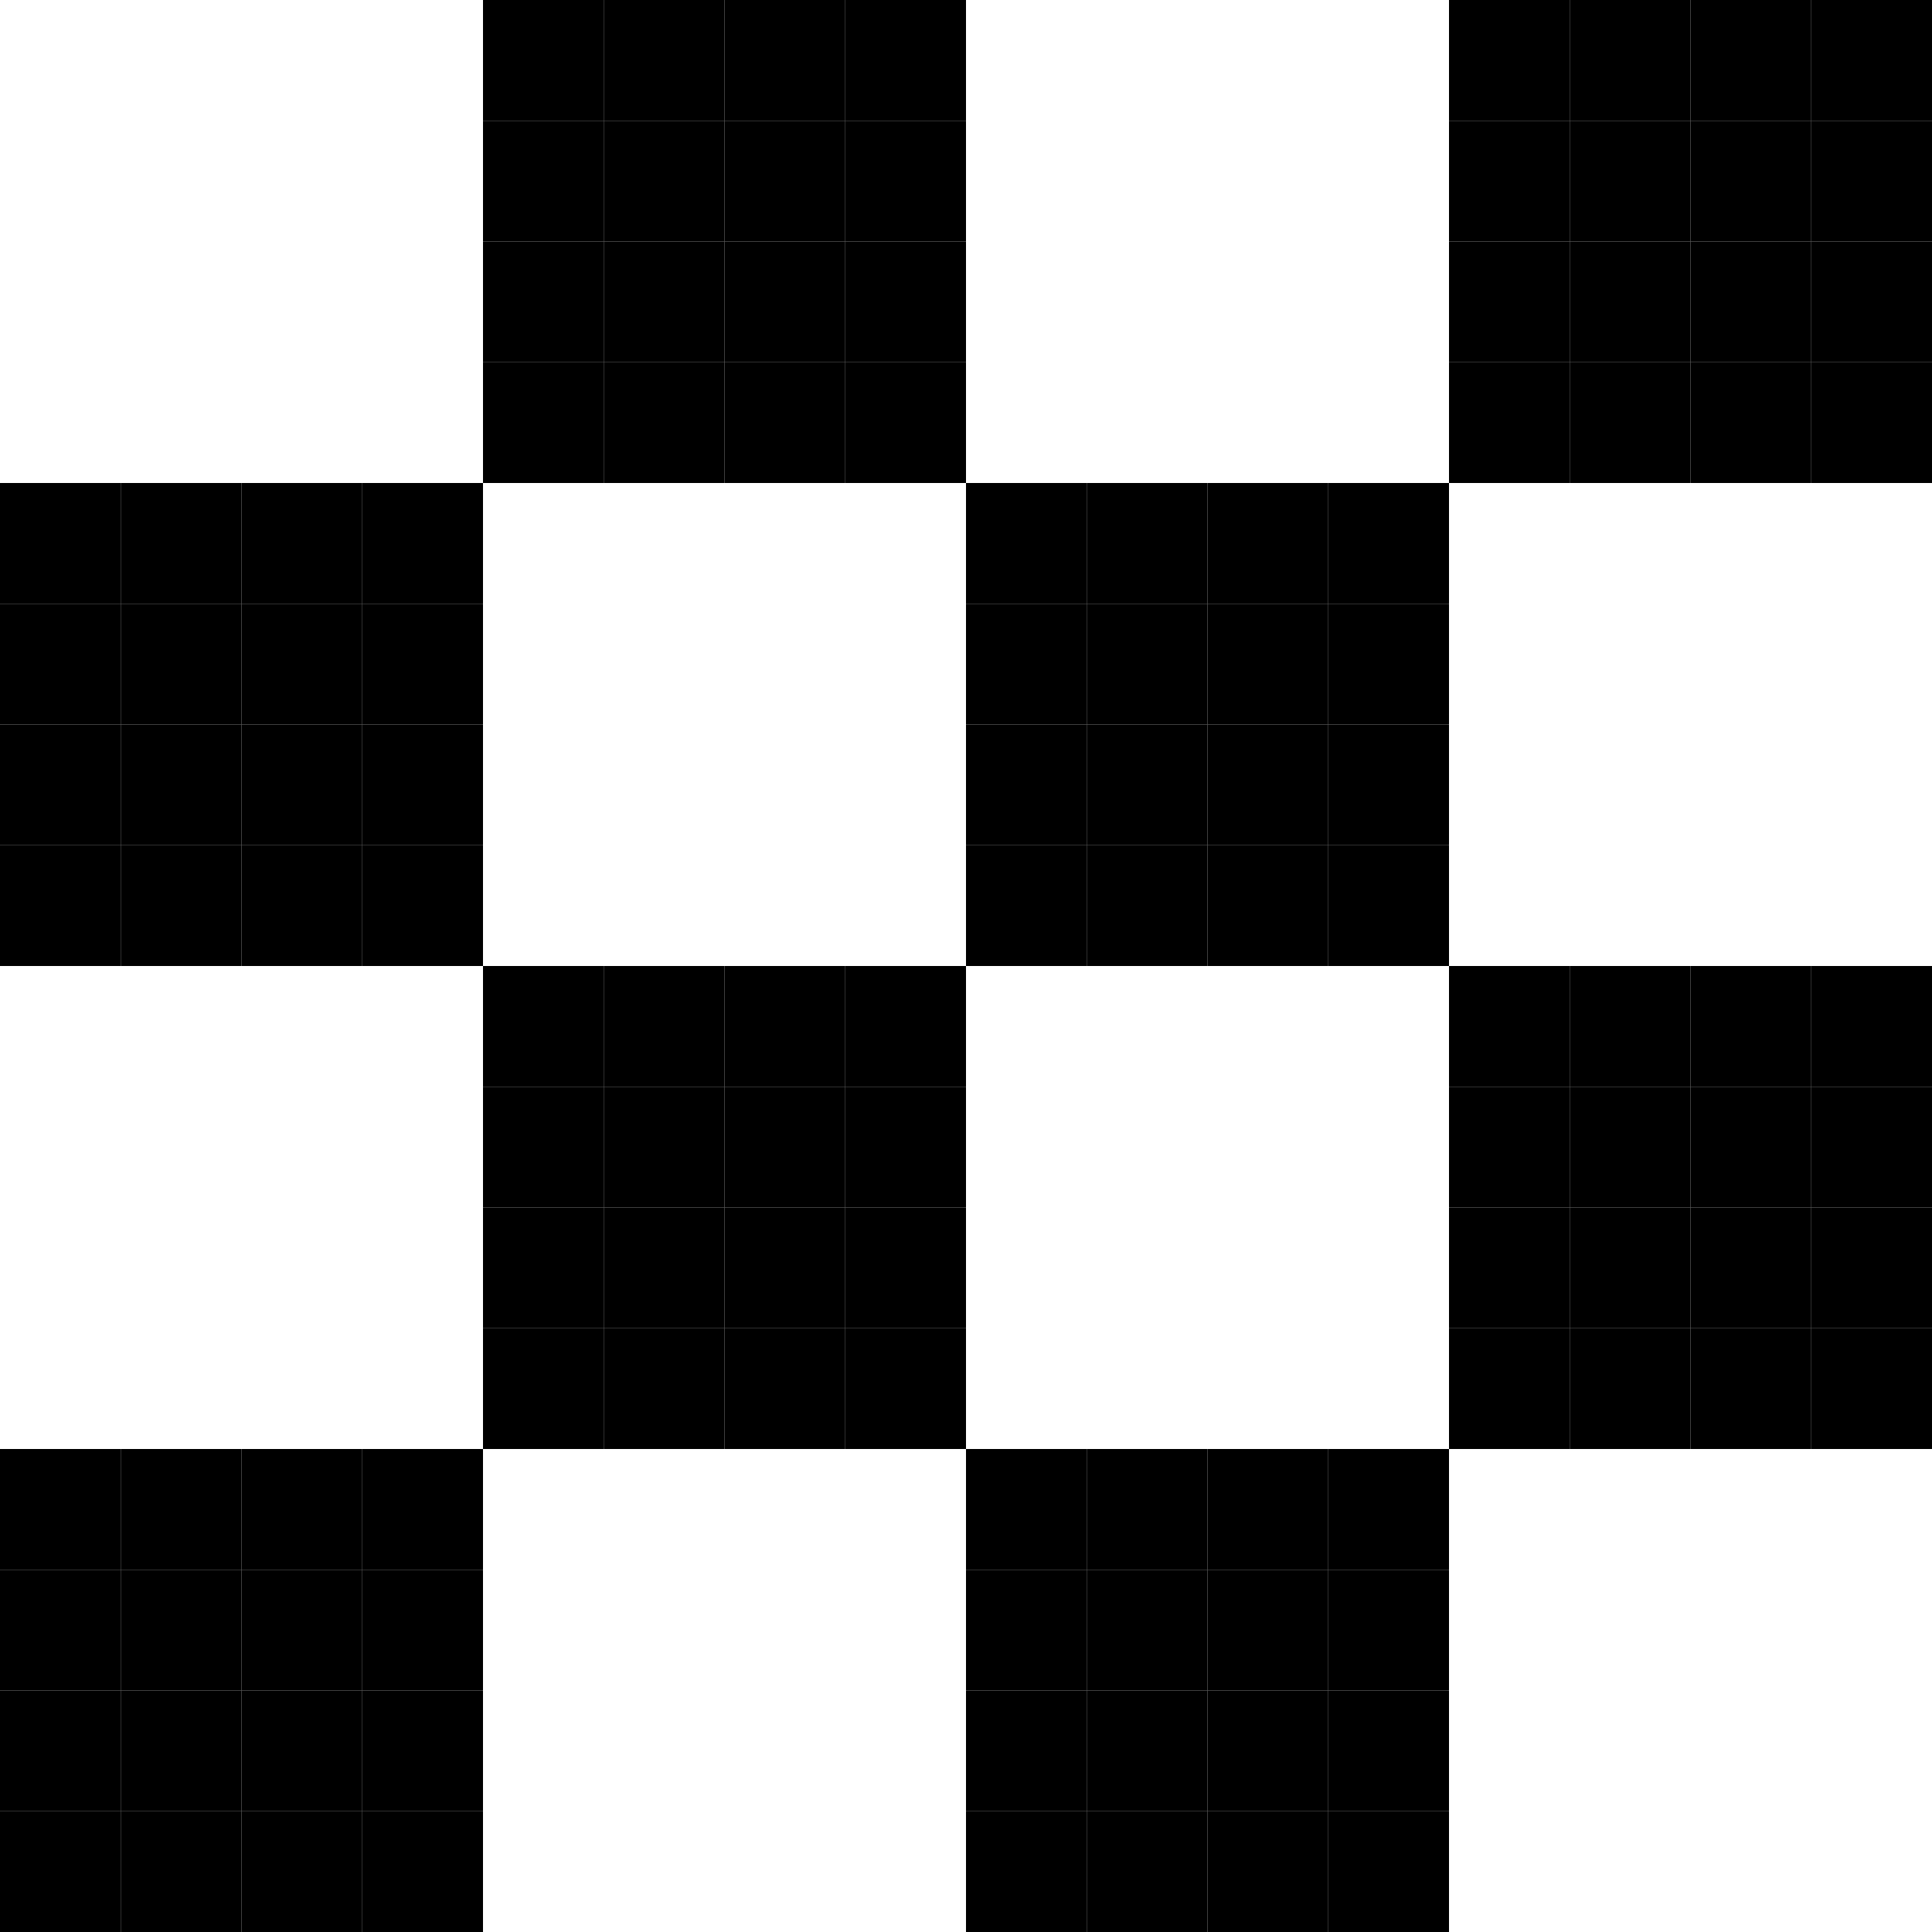
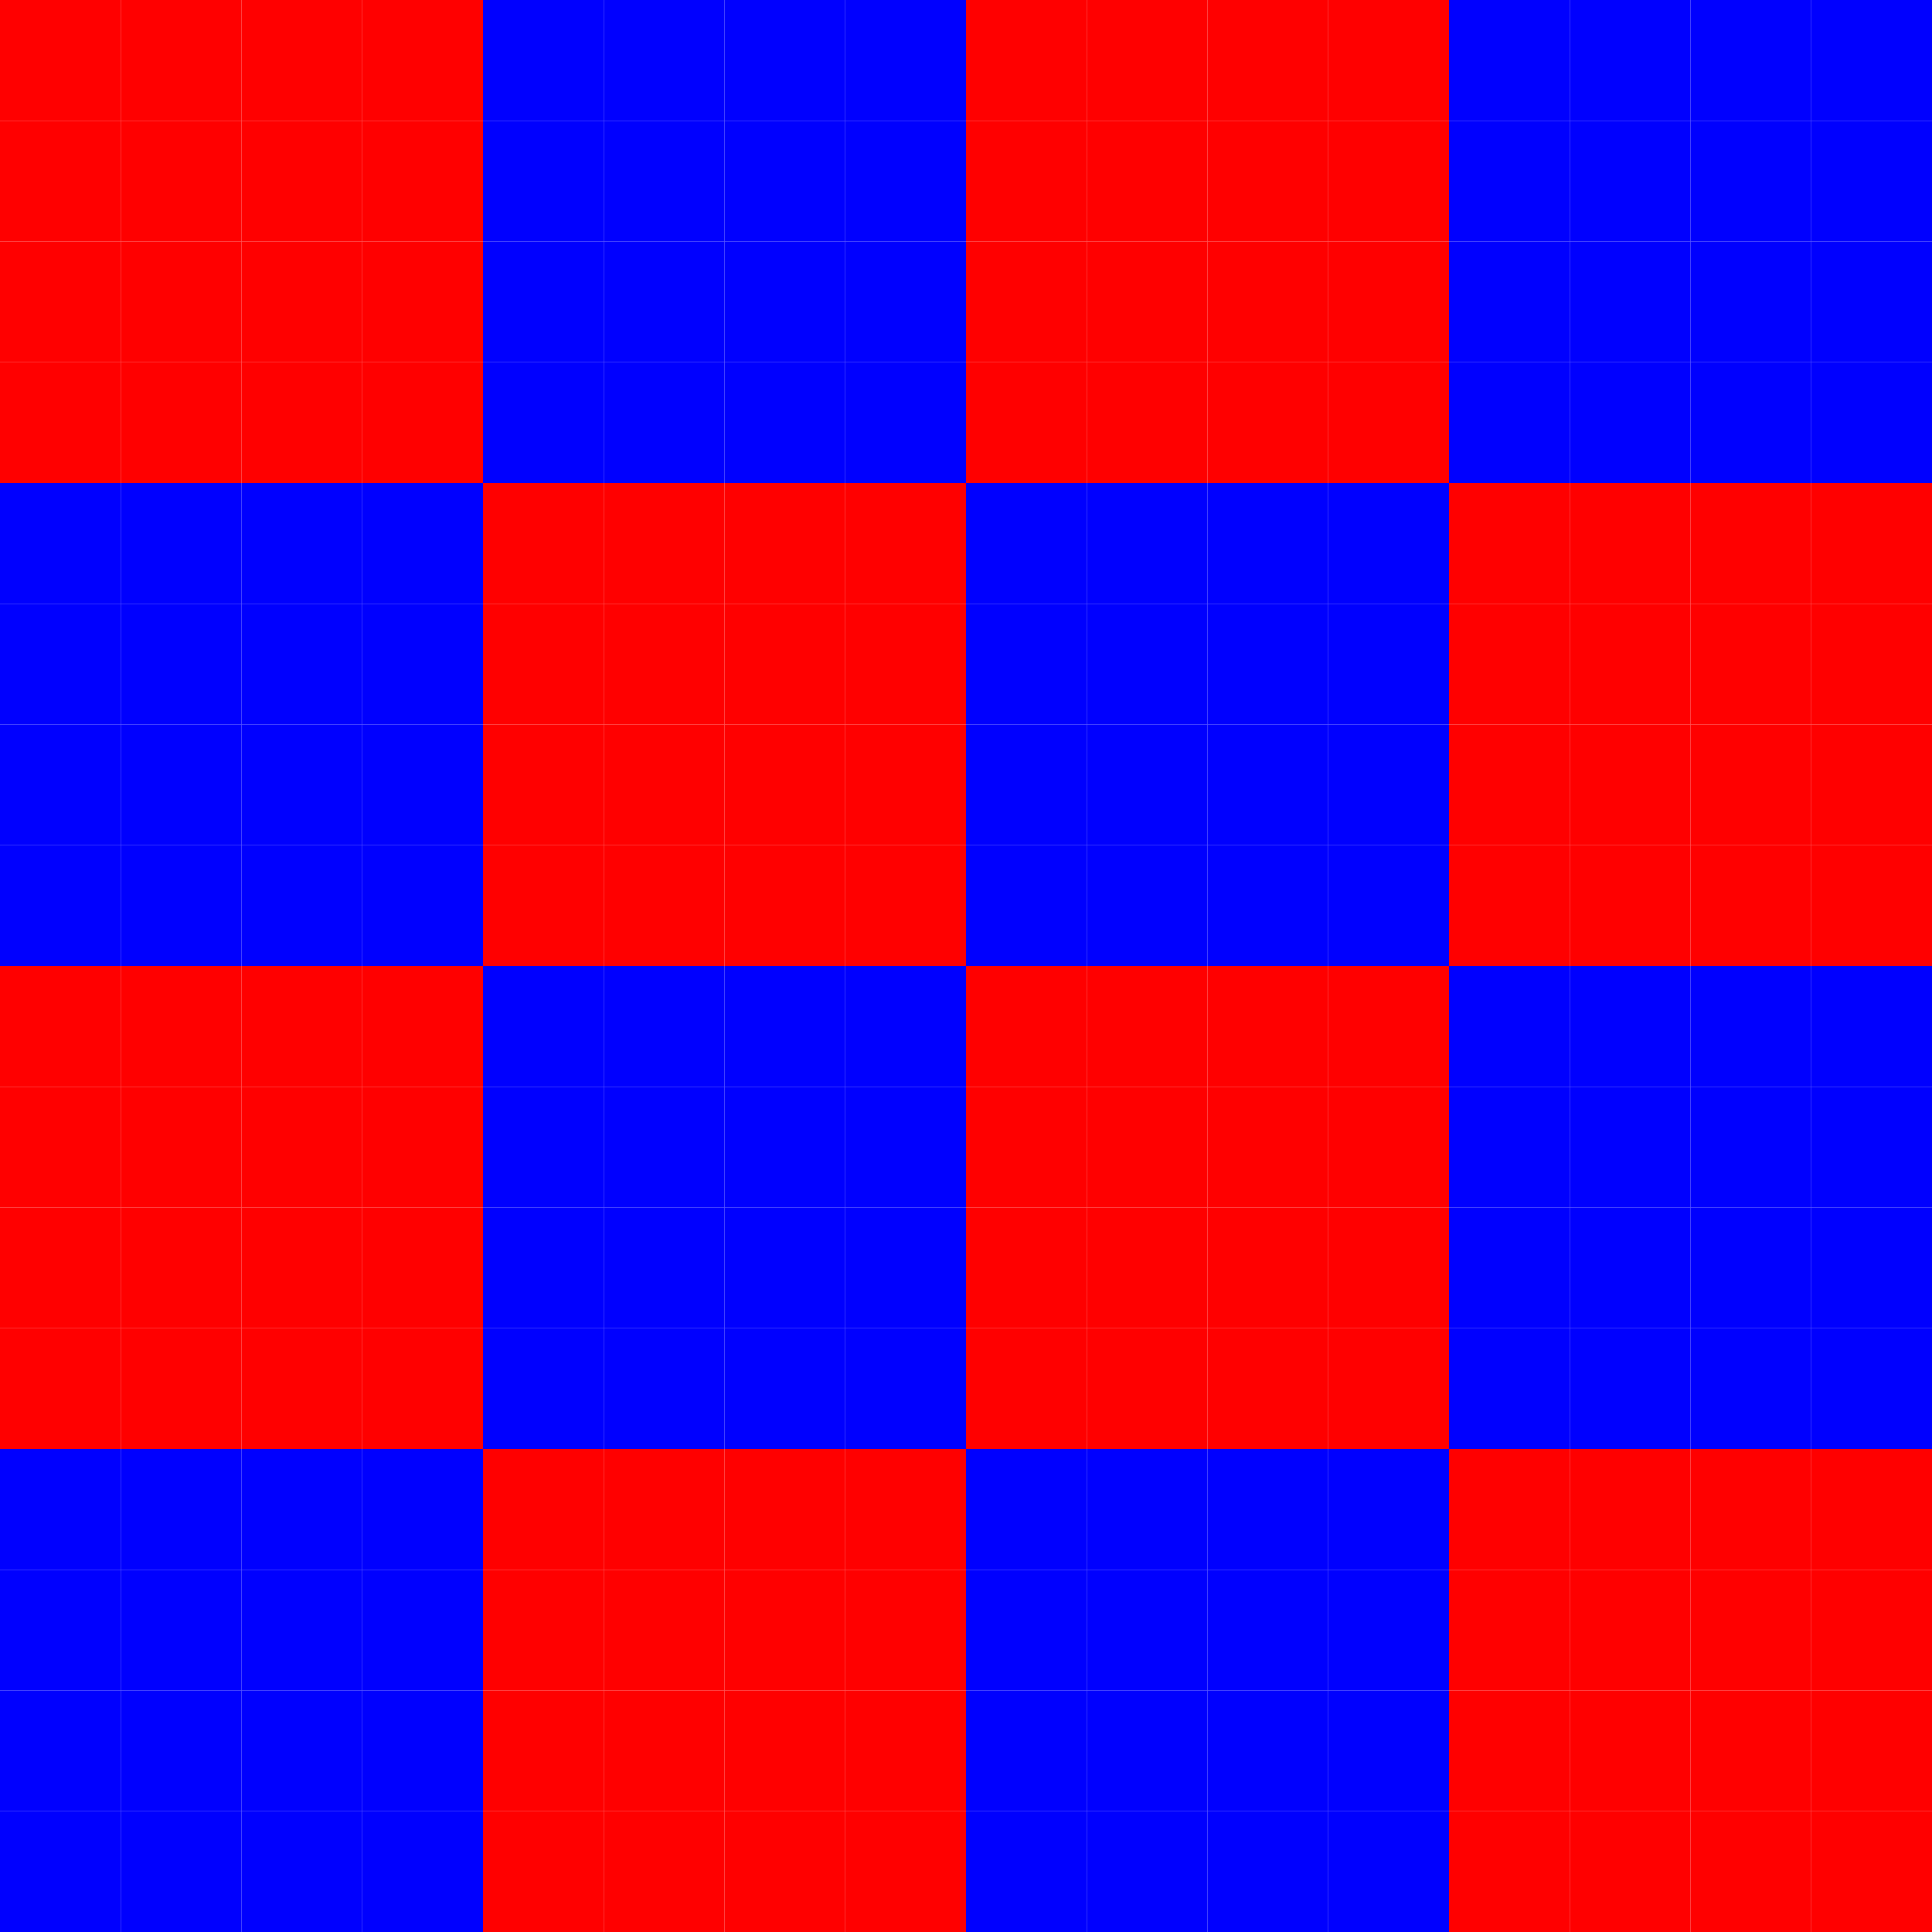
<svg xmlns="http://www.w3.org/2000/svg" width="320" height="320">
-   <rect x="0" y="0" width="20" height="20" fill="rgb(255,255,255)" />
-   <rect x="20" y="0" width="20" height="20" fill="rgb(255,255,255)" />
-   <rect x="40" y="0" width="20" height="20" fill="rgb(255,255,255)" />
-   <rect x="60" y="0" width="20" height="20" fill="rgb(255,255,255)" />
-   <rect x="80" y="0" width="20" height="20" fill="rgb(0,0,0)" />
-   <rect x="100" y="0" width="20" height="20" fill="rgb(0,0,0)" />
-   <rect x="120" y="0" width="20" height="20" fill="rgb(0,0,0)" />
-   <rect x="140" y="0" width="20" height="20" fill="rgb(0,0,0)" />
-   <rect x="160" y="0" width="20" height="20" fill="rgb(255,255,255)" />
-   <rect x="180" y="0" width="20" height="20" fill="rgb(255,255,255)" />
-   <rect x="200" y="0" width="20" height="20" fill="rgb(255,255,255)" />
-   <rect x="220" y="0" width="20" height="20" fill="rgb(255,255,255)" />
-   <rect x="240" y="0" width="20" height="20" fill="rgb(0,0,0)" />
-   <rect x="260" y="0" width="20" height="20" fill="rgb(0,0,0)" />
-   <rect x="280" y="0" width="20" height="20" fill="rgb(0,0,0)" />
-   <rect x="300" y="0" width="20" height="20" fill="rgb(0,0,0)" />
-   <rect x="0" y="20" width="20" height="20" fill="rgb(255,255,255)" />
-   <rect x="20" y="20" width="20" height="20" fill="rgb(255,255,255)" />
-   <rect x="40" y="20" width="20" height="20" fill="rgb(255,255,255)" />
-   <rect x="60" y="20" width="20" height="20" fill="rgb(255,255,255)" />
-   <rect x="80" y="20" width="20" height="20" fill="rgb(0,0,0)" />
-   <rect x="100" y="20" width="20" height="20" fill="rgb(0,0,0)" />
-   <rect x="120" y="20" width="20" height="20" fill="rgb(0,0,0)" />
-   <rect x="140" y="20" width="20" height="20" fill="rgb(0,0,0)" />
-   <rect x="160" y="20" width="20" height="20" fill="rgb(255,255,255)" />
-   <rect x="180" y="20" width="20" height="20" fill="rgb(255,255,255)" />
-   <rect x="200" y="20" width="20" height="20" fill="rgb(255,255,255)" />
-   <rect x="220" y="20" width="20" height="20" fill="rgb(255,255,255)" />
-   <rect x="240" y="20" width="20" height="20" fill="rgb(0,0,0)" />
-   <rect x="260" y="20" width="20" height="20" fill="rgb(0,0,0)" />
-   <rect x="280" y="20" width="20" height="20" fill="rgb(0,0,0)" />
-   <rect x="300" y="20" width="20" height="20" fill="rgb(0,0,0)" />
-   <rect x="0" y="40" width="20" height="20" fill="rgb(255,255,255)" />
-   <rect x="20" y="40" width="20" height="20" fill="rgb(255,255,255)" />
-   <rect x="40" y="40" width="20" height="20" fill="rgb(255,255,255)" />
-   <rect x="60" y="40" width="20" height="20" fill="rgb(255,255,255)" />
-   <rect x="80" y="40" width="20" height="20" fill="rgb(0,0,0)" />
-   <rect x="100" y="40" width="20" height="20" fill="rgb(0,0,0)" />
-   <rect x="120" y="40" width="20" height="20" fill="rgb(0,0,0)" />
-   <rect x="140" y="40" width="20" height="20" fill="rgb(0,0,0)" />
-   <rect x="160" y="40" width="20" height="20" fill="rgb(255,255,255)" />
-   <rect x="180" y="40" width="20" height="20" fill="rgb(255,255,255)" />
-   <rect x="200" y="40" width="20" height="20" fill="rgb(255,255,255)" />
-   <rect x="220" y="40" width="20" height="20" fill="rgb(255,255,255)" />
-   <rect x="240" y="40" width="20" height="20" fill="rgb(0,0,0)" />
-   <rect x="260" y="40" width="20" height="20" fill="rgb(0,0,0)" />
-   <rect x="280" y="40" width="20" height="20" fill="rgb(0,0,0)" />
-   <rect x="300" y="40" width="20" height="20" fill="rgb(0,0,0)" />
-   <rect x="0" y="60" width="20" height="20" fill="rgb(255,255,255)" />
-   <rect x="20" y="60" width="20" height="20" fill="rgb(255,255,255)" />
-   <rect x="40" y="60" width="20" height="20" fill="rgb(255,255,255)" />
-   <rect x="60" y="60" width="20" height="20" fill="rgb(255,255,255)" />
-   <rect x="80" y="60" width="20" height="20" fill="rgb(0,0,0)" />
-   <rect x="100" y="60" width="20" height="20" fill="rgb(0,0,0)" />
-   <rect x="120" y="60" width="20" height="20" fill="rgb(0,0,0)" />
-   <rect x="140" y="60" width="20" height="20" fill="rgb(0,0,0)" />
-   <rect x="160" y="60" width="20" height="20" fill="rgb(255,255,255)" />
-   <rect x="180" y="60" width="20" height="20" fill="rgb(255,255,255)" />
-   <rect x="200" y="60" width="20" height="20" fill="rgb(255,255,255)" />
-   <rect x="220" y="60" width="20" height="20" fill="rgb(255,255,255)" />
-   <rect x="240" y="60" width="20" height="20" fill="rgb(0,0,0)" />
-   <rect x="260" y="60" width="20" height="20" fill="rgb(0,0,0)" />
-   <rect x="280" y="60" width="20" height="20" fill="rgb(0,0,0)" />
-   <rect x="300" y="60" width="20" height="20" fill="rgb(0,0,0)" />
-   <rect x="0" y="80" width="20" height="20" fill="rgb(0,0,0)" />
-   <rect x="20" y="80" width="20" height="20" fill="rgb(0,0,0)" />
-   <rect x="40" y="80" width="20" height="20" fill="rgb(0,0,0)" />
-   <rect x="60" y="80" width="20" height="20" fill="rgb(0,0,0)" />
-   <rect x="80" y="80" width="20" height="20" fill="rgb(255,255,255)" />
-   <rect x="100" y="80" width="20" height="20" fill="rgb(255,255,255)" />
-   <rect x="120" y="80" width="20" height="20" fill="rgb(255,255,255)" />
-   <rect x="140" y="80" width="20" height="20" fill="rgb(255,255,255)" />
-   <rect x="160" y="80" width="20" height="20" fill="rgb(0,0,0)" />
-   <rect x="180" y="80" width="20" height="20" fill="rgb(0,0,0)" />
-   <rect x="200" y="80" width="20" height="20" fill="rgb(0,0,0)" />
-   <rect x="220" y="80" width="20" height="20" fill="rgb(0,0,0)" />
-   <rect x="240" y="80" width="20" height="20" fill="rgb(255,255,255)" />
-   <rect x="260" y="80" width="20" height="20" fill="rgb(255,255,255)" />
-   <rect x="280" y="80" width="20" height="20" fill="rgb(255,255,255)" />
-   <rect x="300" y="80" width="20" height="20" fill="rgb(255,255,255)" />
-   <rect x="0" y="100" width="20" height="20" fill="rgb(0,0,0)" />
-   <rect x="20" y="100" width="20" height="20" fill="rgb(0,0,0)" />
-   <rect x="40" y="100" width="20" height="20" fill="rgb(0,0,0)" />
-   <rect x="60" y="100" width="20" height="20" fill="rgb(0,0,0)" />
-   <rect x="80" y="100" width="20" height="20" fill="rgb(255,255,255)" />
-   <rect x="100" y="100" width="20" height="20" fill="rgb(255,255,255)" />
-   <rect x="120" y="100" width="20" height="20" fill="rgb(255,255,255)" />
-   <rect x="140" y="100" width="20" height="20" fill="rgb(255,255,255)" />
-   <rect x="160" y="100" width="20" height="20" fill="rgb(0,0,0)" />
-   <rect x="180" y="100" width="20" height="20" fill="rgb(0,0,0)" />
-   <rect x="200" y="100" width="20" height="20" fill="rgb(0,0,0)" />
-   <rect x="220" y="100" width="20" height="20" fill="rgb(0,0,0)" />
-   <rect x="240" y="100" width="20" height="20" fill="rgb(255,255,255)" />
-   <rect x="260" y="100" width="20" height="20" fill="rgb(255,255,255)" />
-   <rect x="280" y="100" width="20" height="20" fill="rgb(255,255,255)" />
-   <rect x="300" y="100" width="20" height="20" fill="rgb(255,255,255)" />
-   <rect x="0" y="120" width="20" height="20" fill="rgb(0,0,0)" />
-   <rect x="20" y="120" width="20" height="20" fill="rgb(0,0,0)" />
-   <rect x="40" y="120" width="20" height="20" fill="rgb(0,0,0)" />
-   <rect x="60" y="120" width="20" height="20" fill="rgb(0,0,0)" />
-   <rect x="80" y="120" width="20" height="20" fill="rgb(255,255,255)" />
-   <rect x="100" y="120" width="20" height="20" fill="rgb(255,255,255)" />
-   <rect x="120" y="120" width="20" height="20" fill="rgb(255,255,255)" />
-   <rect x="140" y="120" width="20" height="20" fill="rgb(255,255,255)" />
-   <rect x="160" y="120" width="20" height="20" fill="rgb(0,0,0)" />
-   <rect x="180" y="120" width="20" height="20" fill="rgb(0,0,0)" />
-   <rect x="200" y="120" width="20" height="20" fill="rgb(0,0,0)" />
-   <rect x="220" y="120" width="20" height="20" fill="rgb(0,0,0)" />
-   <rect x="240" y="120" width="20" height="20" fill="rgb(255,255,255)" />
-   <rect x="260" y="120" width="20" height="20" fill="rgb(255,255,255)" />
-   <rect x="280" y="120" width="20" height="20" fill="rgb(255,255,255)" />
-   <rect x="300" y="120" width="20" height="20" fill="rgb(255,255,255)" />
-   <rect x="0" y="140" width="20" height="20" fill="rgb(0,0,0)" />
-   <rect x="20" y="140" width="20" height="20" fill="rgb(0,0,0)" />
-   <rect x="40" y="140" width="20" height="20" fill="rgb(0,0,0)" />
-   <rect x="60" y="140" width="20" height="20" fill="rgb(0,0,0)" />
-   <rect x="80" y="140" width="20" height="20" fill="rgb(255,255,255)" />
-   <rect x="100" y="140" width="20" height="20" fill="rgb(255,255,255)" />
-   <rect x="120" y="140" width="20" height="20" fill="rgb(255,255,255)" />
-   <rect x="140" y="140" width="20" height="20" fill="rgb(255,255,255)" />
-   <rect x="160" y="140" width="20" height="20" fill="rgb(0,0,0)" />
-   <rect x="180" y="140" width="20" height="20" fill="rgb(0,0,0)" />
-   <rect x="200" y="140" width="20" height="20" fill="rgb(0,0,0)" />
-   <rect x="220" y="140" width="20" height="20" fill="rgb(0,0,0)" />
-   <rect x="240" y="140" width="20" height="20" fill="rgb(255,255,255)" />
-   <rect x="260" y="140" width="20" height="20" fill="rgb(255,255,255)" />
-   <rect x="280" y="140" width="20" height="20" fill="rgb(255,255,255)" />
-   <rect x="300" y="140" width="20" height="20" fill="rgb(255,255,255)" />
-   <rect x="0" y="160" width="20" height="20" fill="rgb(255,255,255)" />
-   <rect x="20" y="160" width="20" height="20" fill="rgb(255,255,255)" />
-   <rect x="40" y="160" width="20" height="20" fill="rgb(255,255,255)" />
-   <rect x="60" y="160" width="20" height="20" fill="rgb(255,255,255)" />
-   <rect x="80" y="160" width="20" height="20" fill="rgb(0,0,0)" />
-   <rect x="100" y="160" width="20" height="20" fill="rgb(0,0,0)" />
-   <rect x="120" y="160" width="20" height="20" fill="rgb(0,0,0)" />
-   <rect x="140" y="160" width="20" height="20" fill="rgb(0,0,0)" />
-   <rect x="160" y="160" width="20" height="20" fill="rgb(255,255,255)" />
-   <rect x="180" y="160" width="20" height="20" fill="rgb(255,255,255)" />
-   <rect x="200" y="160" width="20" height="20" fill="rgb(255,255,255)" />
-   <rect x="220" y="160" width="20" height="20" fill="rgb(255,255,255)" />
-   <rect x="240" y="160" width="20" height="20" fill="rgb(0,0,0)" />
-   <rect x="260" y="160" width="20" height="20" fill="rgb(0,0,0)" />
-   <rect x="280" y="160" width="20" height="20" fill="rgb(0,0,0)" />
-   <rect x="300" y="160" width="20" height="20" fill="rgb(0,0,0)" />
-   <rect x="0" y="180" width="20" height="20" fill="rgb(255,255,255)" />
-   <rect x="20" y="180" width="20" height="20" fill="rgb(255,255,255)" />
-   <rect x="40" y="180" width="20" height="20" fill="rgb(255,255,255)" />
-   <rect x="60" y="180" width="20" height="20" fill="rgb(255,255,255)" />
-   <rect x="80" y="180" width="20" height="20" fill="rgb(0,0,0)" />
-   <rect x="100" y="180" width="20" height="20" fill="rgb(0,0,0)" />
-   <rect x="120" y="180" width="20" height="20" fill="rgb(0,0,0)" />
-   <rect x="140" y="180" width="20" height="20" fill="rgb(0,0,0)" />
-   <rect x="160" y="180" width="20" height="20" fill="rgb(255,255,255)" />
-   <rect x="180" y="180" width="20" height="20" fill="rgb(255,255,255)" />
-   <rect x="200" y="180" width="20" height="20" fill="rgb(255,255,255)" />
-   <rect x="220" y="180" width="20" height="20" fill="rgb(255,255,255)" />
-   <rect x="240" y="180" width="20" height="20" fill="rgb(0,0,0)" />
-   <rect x="260" y="180" width="20" height="20" fill="rgb(0,0,0)" />
-   <rect x="280" y="180" width="20" height="20" fill="rgb(0,0,0)" />
-   <rect x="300" y="180" width="20" height="20" fill="rgb(0,0,0)" />
-   <rect x="0" y="200" width="20" height="20" fill="rgb(255,255,255)" />
-   <rect x="20" y="200" width="20" height="20" fill="rgb(255,255,255)" />
-   <rect x="40" y="200" width="20" height="20" fill="rgb(255,255,255)" />
-   <rect x="60" y="200" width="20" height="20" fill="rgb(255,255,255)" />
-   <rect x="80" y="200" width="20" height="20" fill="rgb(0,0,0)" />
-   <rect x="100" y="200" width="20" height="20" fill="rgb(0,0,0)" />
-   <rect x="120" y="200" width="20" height="20" fill="rgb(0,0,0)" />
-   <rect x="140" y="200" width="20" height="20" fill="rgb(0,0,0)" />
-   <rect x="160" y="200" width="20" height="20" fill="rgb(255,255,255)" />
-   <rect x="180" y="200" width="20" height="20" fill="rgb(255,255,255)" />
-   <rect x="200" y="200" width="20" height="20" fill="rgb(255,255,255)" />
-   <rect x="220" y="200" width="20" height="20" fill="rgb(255,255,255)" />
-   <rect x="240" y="200" width="20" height="20" fill="rgb(0,0,0)" />
-   <rect x="260" y="200" width="20" height="20" fill="rgb(0,0,0)" />
-   <rect x="280" y="200" width="20" height="20" fill="rgb(0,0,0)" />
-   <rect x="300" y="200" width="20" height="20" fill="rgb(0,0,0)" />
-   <rect x="0" y="220" width="20" height="20" fill="rgb(255,255,255)" />
-   <rect x="20" y="220" width="20" height="20" fill="rgb(255,255,255)" />
-   <rect x="40" y="220" width="20" height="20" fill="rgb(255,255,255)" />
-   <rect x="60" y="220" width="20" height="20" fill="rgb(255,255,255)" />
-   <rect x="80" y="220" width="20" height="20" fill="rgb(0,0,0)" />
-   <rect x="100" y="220" width="20" height="20" fill="rgb(0,0,0)" />
-   <rect x="120" y="220" width="20" height="20" fill="rgb(0,0,0)" />
-   <rect x="140" y="220" width="20" height="20" fill="rgb(0,0,0)" />
-   <rect x="160" y="220" width="20" height="20" fill="rgb(255,255,255)" />
-   <rect x="180" y="220" width="20" height="20" fill="rgb(255,255,255)" />
-   <rect x="200" y="220" width="20" height="20" fill="rgb(255,255,255)" />
-   <rect x="220" y="220" width="20" height="20" fill="rgb(255,255,255)" />
-   <rect x="240" y="220" width="20" height="20" fill="rgb(0,0,0)" />
-   <rect x="260" y="220" width="20" height="20" fill="rgb(0,0,0)" />
-   <rect x="280" y="220" width="20" height="20" fill="rgb(0,0,0)" />
-   <rect x="300" y="220" width="20" height="20" fill="rgb(0,0,0)" />
-   <rect x="0" y="240" width="20" height="20" fill="rgb(0,0,0)" />
-   <rect x="20" y="240" width="20" height="20" fill="rgb(0,0,0)" />
-   <rect x="40" y="240" width="20" height="20" fill="rgb(0,0,0)" />
-   <rect x="60" y="240" width="20" height="20" fill="rgb(0,0,0)" />
-   <rect x="80" y="240" width="20" height="20" fill="rgb(255,255,255)" />
-   <rect x="100" y="240" width="20" height="20" fill="rgb(255,255,255)" />
-   <rect x="120" y="240" width="20" height="20" fill="rgb(255,255,255)" />
-   <rect x="140" y="240" width="20" height="20" fill="rgb(255,255,255)" />
-   <rect x="160" y="240" width="20" height="20" fill="rgb(0,0,0)" />
-   <rect x="180" y="240" width="20" height="20" fill="rgb(0,0,0)" />
-   <rect x="200" y="240" width="20" height="20" fill="rgb(0,0,0)" />
-   <rect x="220" y="240" width="20" height="20" fill="rgb(0,0,0)" />
-   <rect x="240" y="240" width="20" height="20" fill="rgb(255,255,255)" />
-   <rect x="260" y="240" width="20" height="20" fill="rgb(255,255,255)" />
-   <rect x="280" y="240" width="20" height="20" fill="rgb(255,255,255)" />
-   <rect x="300" y="240" width="20" height="20" fill="rgb(255,255,255)" />
-   <rect x="0" y="260" width="20" height="20" fill="rgb(0,0,0)" />
-   <rect x="20" y="260" width="20" height="20" fill="rgb(0,0,0)" />
-   <rect x="40" y="260" width="20" height="20" fill="rgb(0,0,0)" />
-   <rect x="60" y="260" width="20" height="20" fill="rgb(0,0,0)" />
-   <rect x="80" y="260" width="20" height="20" fill="rgb(255,255,255)" />
-   <rect x="100" y="260" width="20" height="20" fill="rgb(255,255,255)" />
-   <rect x="120" y="260" width="20" height="20" fill="rgb(255,255,255)" />
-   <rect x="140" y="260" width="20" height="20" fill="rgb(255,255,255)" />
-   <rect x="160" y="260" width="20" height="20" fill="rgb(0,0,0)" />
-   <rect x="180" y="260" width="20" height="20" fill="rgb(0,0,0)" />
-   <rect x="200" y="260" width="20" height="20" fill="rgb(0,0,0)" />
-   <rect x="220" y="260" width="20" height="20" fill="rgb(0,0,0)" />
-   <rect x="240" y="260" width="20" height="20" fill="rgb(255,255,255)" />
-   <rect x="260" y="260" width="20" height="20" fill="rgb(255,255,255)" />
-   <rect x="280" y="260" width="20" height="20" fill="rgb(255,255,255)" />
-   <rect x="300" y="260" width="20" height="20" fill="rgb(255,255,255)" />
-   <rect x="0" y="280" width="20" height="20" fill="rgb(0,0,0)" />
-   <rect x="20" y="280" width="20" height="20" fill="rgb(0,0,0)" />
-   <rect x="40" y="280" width="20" height="20" fill="rgb(0,0,0)" />
-   <rect x="60" y="280" width="20" height="20" fill="rgb(0,0,0)" />
-   <rect x="80" y="280" width="20" height="20" fill="rgb(255,255,255)" />
-   <rect x="100" y="280" width="20" height="20" fill="rgb(255,255,255)" />
-   <rect x="120" y="280" width="20" height="20" fill="rgb(255,255,255)" />
-   <rect x="140" y="280" width="20" height="20" fill="rgb(255,255,255)" />
-   <rect x="160" y="280" width="20" height="20" fill="rgb(0,0,0)" />
-   <rect x="180" y="280" width="20" height="20" fill="rgb(0,0,0)" />
-   <rect x="200" y="280" width="20" height="20" fill="rgb(0,0,0)" />
-   <rect x="220" y="280" width="20" height="20" fill="rgb(0,0,0)" />
-   <rect x="240" y="280" width="20" height="20" fill="rgb(255,255,255)" />
-   <rect x="260" y="280" width="20" height="20" fill="rgb(255,255,255)" />
-   <rect x="280" y="280" width="20" height="20" fill="rgb(255,255,255)" />
-   <rect x="300" y="280" width="20" height="20" fill="rgb(255,255,255)" />
-   <rect x="0" y="300" width="20" height="20" fill="rgb(0,0,0)" />
-   <rect x="20" y="300" width="20" height="20" fill="rgb(0,0,0)" />
-   <rect x="40" y="300" width="20" height="20" fill="rgb(0,0,0)" />
-   <rect x="60" y="300" width="20" height="20" fill="rgb(0,0,0)" />
-   <rect x="80" y="300" width="20" height="20" fill="rgb(255,255,255)" />
-   <rect x="100" y="300" width="20" height="20" fill="rgb(255,255,255)" />
-   <rect x="120" y="300" width="20" height="20" fill="rgb(255,255,255)" />
-   <rect x="140" y="300" width="20" height="20" fill="rgb(255,255,255)" />
-   <rect x="160" y="300" width="20" height="20" fill="rgb(0,0,0)" />
-   <rect x="180" y="300" width="20" height="20" fill="rgb(0,0,0)" />
-   <rect x="200" y="300" width="20" height="20" fill="rgb(0,0,0)" />
-   <rect x="220" y="300" width="20" height="20" fill="rgb(0,0,0)" />
-   <rect x="240" y="300" width="20" height="20" fill="rgb(255,255,255)" />
-   <rect x="260" y="300" width="20" height="20" fill="rgb(255,255,255)" />
-   <rect x="280" y="300" width="20" height="20" fill="rgb(255,255,255)" />
-   <rect x="300" y="300" width="20" height="20" fill="rgb(255,255,255)" />
+   <rect x="0" y="0" width="20" height="20" fill="rgb(255,0,0)" />
+   <rect x="20" y="0" width="20" height="20" fill="rgb(255,0,0)" />
+   <rect x="40" y="0" width="20" height="20" fill="rgb(255,0,0)" />
+   <rect x="60" y="0" width="20" height="20" fill="rgb(255,0,0)" />
+   <rect x="80" y="0" width="20" height="20" fill="rgb(0,0,255)" />
+   <rect x="100" y="0" width="20" height="20" fill="rgb(0,0,255)" />
+   <rect x="120" y="0" width="20" height="20" fill="rgb(0,0,255)" />
+   <rect x="140" y="0" width="20" height="20" fill="rgb(0,0,255)" />
+   <rect x="160" y="0" width="20" height="20" fill="rgb(255,0,0)" />
+   <rect x="180" y="0" width="20" height="20" fill="rgb(255,0,0)" />
+   <rect x="200" y="0" width="20" height="20" fill="rgb(255,0,0)" />
+   <rect x="220" y="0" width="20" height="20" fill="rgb(255,0,0)" />
+   <rect x="240" y="0" width="20" height="20" fill="rgb(0,0,255)" />
+   <rect x="260" y="0" width="20" height="20" fill="rgb(0,0,255)" />
+   <rect x="280" y="0" width="20" height="20" fill="rgb(0,0,255)" />
+   <rect x="300" y="0" width="20" height="20" fill="rgb(0,0,255)" />
+   <rect x="0" y="20" width="20" height="20" fill="rgb(255,0,0)" />
+   <rect x="20" y="20" width="20" height="20" fill="rgb(255,0,0)" />
+   <rect x="40" y="20" width="20" height="20" fill="rgb(255,0,0)" />
+   <rect x="60" y="20" width="20" height="20" fill="rgb(255,0,0)" />
+   <rect x="80" y="20" width="20" height="20" fill="rgb(0,0,255)" />
+   <rect x="100" y="20" width="20" height="20" fill="rgb(0,0,255)" />
+   <rect x="120" y="20" width="20" height="20" fill="rgb(0,0,255)" />
+   <rect x="140" y="20" width="20" height="20" fill="rgb(0,0,255)" />
+   <rect x="160" y="20" width="20" height="20" fill="rgb(255,0,0)" />
+   <rect x="180" y="20" width="20" height="20" fill="rgb(255,0,0)" />
+   <rect x="200" y="20" width="20" height="20" fill="rgb(255,0,0)" />
+   <rect x="220" y="20" width="20" height="20" fill="rgb(255,0,0)" />
+   <rect x="240" y="20" width="20" height="20" fill="rgb(0,0,255)" />
+   <rect x="260" y="20" width="20" height="20" fill="rgb(0,0,255)" />
+   <rect x="280" y="20" width="20" height="20" fill="rgb(0,0,255)" />
+   <rect x="300" y="20" width="20" height="20" fill="rgb(0,0,255)" />
+   <rect x="0" y="40" width="20" height="20" fill="rgb(255,0,0)" />
+   <rect x="20" y="40" width="20" height="20" fill="rgb(255,0,0)" />
+   <rect x="40" y="40" width="20" height="20" fill="rgb(255,0,0)" />
+   <rect x="60" y="40" width="20" height="20" fill="rgb(255,0,0)" />
+   <rect x="80" y="40" width="20" height="20" fill="rgb(0,0,255)" />
+   <rect x="100" y="40" width="20" height="20" fill="rgb(0,0,255)" />
+   <rect x="120" y="40" width="20" height="20" fill="rgb(0,0,255)" />
+   <rect x="140" y="40" width="20" height="20" fill="rgb(0,0,255)" />
+   <rect x="160" y="40" width="20" height="20" fill="rgb(255,0,0)" />
+   <rect x="180" y="40" width="20" height="20" fill="rgb(255,0,0)" />
+   <rect x="200" y="40" width="20" height="20" fill="rgb(255,0,0)" />
+   <rect x="220" y="40" width="20" height="20" fill="rgb(255,0,0)" />
+   <rect x="240" y="40" width="20" height="20" fill="rgb(0,0,255)" />
+   <rect x="260" y="40" width="20" height="20" fill="rgb(0,0,255)" />
+   <rect x="280" y="40" width="20" height="20" fill="rgb(0,0,255)" />
+   <rect x="300" y="40" width="20" height="20" fill="rgb(0,0,255)" />
+   <rect x="0" y="60" width="20" height="20" fill="rgb(255,0,0)" />
+   <rect x="20" y="60" width="20" height="20" fill="rgb(255,0,0)" />
+   <rect x="40" y="60" width="20" height="20" fill="rgb(255,0,0)" />
+   <rect x="60" y="60" width="20" height="20" fill="rgb(255,0,0)" />
+   <rect x="80" y="60" width="20" height="20" fill="rgb(0,0,255)" />
+   <rect x="100" y="60" width="20" height="20" fill="rgb(0,0,255)" />
+   <rect x="120" y="60" width="20" height="20" fill="rgb(0,0,255)" />
+   <rect x="140" y="60" width="20" height="20" fill="rgb(0,0,255)" />
+   <rect x="160" y="60" width="20" height="20" fill="rgb(255,0,0)" />
+   <rect x="180" y="60" width="20" height="20" fill="rgb(255,0,0)" />
+   <rect x="200" y="60" width="20" height="20" fill="rgb(255,0,0)" />
+   <rect x="220" y="60" width="20" height="20" fill="rgb(255,0,0)" />
+   <rect x="240" y="60" width="20" height="20" fill="rgb(0,0,255)" />
+   <rect x="260" y="60" width="20" height="20" fill="rgb(0,0,255)" />
+   <rect x="280" y="60" width="20" height="20" fill="rgb(0,0,255)" />
+   <rect x="300" y="60" width="20" height="20" fill="rgb(0,0,255)" />
+   <rect x="0" y="80" width="20" height="20" fill="rgb(0,0,255)" />
+   <rect x="20" y="80" width="20" height="20" fill="rgb(0,0,255)" />
+   <rect x="40" y="80" width="20" height="20" fill="rgb(0,0,255)" />
+   <rect x="60" y="80" width="20" height="20" fill="rgb(0,0,255)" />
+   <rect x="80" y="80" width="20" height="20" fill="rgb(255,0,0)" />
+   <rect x="100" y="80" width="20" height="20" fill="rgb(255,0,0)" />
+   <rect x="120" y="80" width="20" height="20" fill="rgb(255,0,0)" />
+   <rect x="140" y="80" width="20" height="20" fill="rgb(255,0,0)" />
+   <rect x="160" y="80" width="20" height="20" fill="rgb(0,0,255)" />
+   <rect x="180" y="80" width="20" height="20" fill="rgb(0,0,255)" />
+   <rect x="200" y="80" width="20" height="20" fill="rgb(0,0,255)" />
+   <rect x="220" y="80" width="20" height="20" fill="rgb(0,0,255)" />
+   <rect x="240" y="80" width="20" height="20" fill="rgb(255,0,0)" />
+   <rect x="260" y="80" width="20" height="20" fill="rgb(255,0,0)" />
+   <rect x="280" y="80" width="20" height="20" fill="rgb(255,0,0)" />
+   <rect x="300" y="80" width="20" height="20" fill="rgb(255,0,0)" />
+   <rect x="0" y="100" width="20" height="20" fill="rgb(0,0,255)" />
+   <rect x="20" y="100" width="20" height="20" fill="rgb(0,0,255)" />
+   <rect x="40" y="100" width="20" height="20" fill="rgb(0,0,255)" />
+   <rect x="60" y="100" width="20" height="20" fill="rgb(0,0,255)" />
+   <rect x="80" y="100" width="20" height="20" fill="rgb(255,0,0)" />
+   <rect x="100" y="100" width="20" height="20" fill="rgb(255,0,0)" />
+   <rect x="120" y="100" width="20" height="20" fill="rgb(255,0,0)" />
+   <rect x="140" y="100" width="20" height="20" fill="rgb(255,0,0)" />
+   <rect x="160" y="100" width="20" height="20" fill="rgb(0,0,255)" />
+   <rect x="180" y="100" width="20" height="20" fill="rgb(0,0,255)" />
+   <rect x="200" y="100" width="20" height="20" fill="rgb(0,0,255)" />
+   <rect x="220" y="100" width="20" height="20" fill="rgb(0,0,255)" />
+   <rect x="240" y="100" width="20" height="20" fill="rgb(255,0,0)" />
+   <rect x="260" y="100" width="20" height="20" fill="rgb(255,0,0)" />
+   <rect x="280" y="100" width="20" height="20" fill="rgb(255,0,0)" />
+   <rect x="300" y="100" width="20" height="20" fill="rgb(255,0,0)" />
+   <rect x="0" y="120" width="20" height="20" fill="rgb(0,0,255)" />
+   <rect x="20" y="120" width="20" height="20" fill="rgb(0,0,255)" />
+   <rect x="40" y="120" width="20" height="20" fill="rgb(0,0,255)" />
+   <rect x="60" y="120" width="20" height="20" fill="rgb(0,0,255)" />
+   <rect x="80" y="120" width="20" height="20" fill="rgb(255,0,0)" />
+   <rect x="100" y="120" width="20" height="20" fill="rgb(255,0,0)" />
+   <rect x="120" y="120" width="20" height="20" fill="rgb(255,0,0)" />
+   <rect x="140" y="120" width="20" height="20" fill="rgb(255,0,0)" />
+   <rect x="160" y="120" width="20" height="20" fill="rgb(0,0,255)" />
+   <rect x="180" y="120" width="20" height="20" fill="rgb(0,0,255)" />
+   <rect x="200" y="120" width="20" height="20" fill="rgb(0,0,255)" />
+   <rect x="220" y="120" width="20" height="20" fill="rgb(0,0,255)" />
+   <rect x="240" y="120" width="20" height="20" fill="rgb(255,0,0)" />
+   <rect x="260" y="120" width="20" height="20" fill="rgb(255,0,0)" />
+   <rect x="280" y="120" width="20" height="20" fill="rgb(255,0,0)" />
+   <rect x="300" y="120" width="20" height="20" fill="rgb(255,0,0)" />
+   <rect x="0" y="140" width="20" height="20" fill="rgb(0,0,255)" />
+   <rect x="20" y="140" width="20" height="20" fill="rgb(0,0,255)" />
+   <rect x="40" y="140" width="20" height="20" fill="rgb(0,0,255)" />
+   <rect x="60" y="140" width="20" height="20" fill="rgb(0,0,255)" />
+   <rect x="80" y="140" width="20" height="20" fill="rgb(255,0,0)" />
+   <rect x="100" y="140" width="20" height="20" fill="rgb(255,0,0)" />
+   <rect x="120" y="140" width="20" height="20" fill="rgb(255,0,0)" />
+   <rect x="140" y="140" width="20" height="20" fill="rgb(255,0,0)" />
+   <rect x="160" y="140" width="20" height="20" fill="rgb(0,0,255)" />
+   <rect x="180" y="140" width="20" height="20" fill="rgb(0,0,255)" />
+   <rect x="200" y="140" width="20" height="20" fill="rgb(0,0,255)" />
+   <rect x="220" y="140" width="20" height="20" fill="rgb(0,0,255)" />
+   <rect x="240" y="140" width="20" height="20" fill="rgb(255,0,0)" />
+   <rect x="260" y="140" width="20" height="20" fill="rgb(255,0,0)" />
+   <rect x="280" y="140" width="20" height="20" fill="rgb(255,0,0)" />
+   <rect x="300" y="140" width="20" height="20" fill="rgb(255,0,0)" />
+   <rect x="0" y="160" width="20" height="20" fill="rgb(255,0,0)" />
+   <rect x="20" y="160" width="20" height="20" fill="rgb(255,0,0)" />
+   <rect x="40" y="160" width="20" height="20" fill="rgb(255,0,0)" />
+   <rect x="60" y="160" width="20" height="20" fill="rgb(255,0,0)" />
+   <rect x="80" y="160" width="20" height="20" fill="rgb(0,0,255)" />
+   <rect x="100" y="160" width="20" height="20" fill="rgb(0,0,255)" />
+   <rect x="120" y="160" width="20" height="20" fill="rgb(0,0,255)" />
+   <rect x="140" y="160" width="20" height="20" fill="rgb(0,0,255)" />
+   <rect x="160" y="160" width="20" height="20" fill="rgb(255,0,0)" />
+   <rect x="180" y="160" width="20" height="20" fill="rgb(255,0,0)" />
+   <rect x="200" y="160" width="20" height="20" fill="rgb(255,0,0)" />
+   <rect x="220" y="160" width="20" height="20" fill="rgb(255,0,0)" />
+   <rect x="240" y="160" width="20" height="20" fill="rgb(0,0,255)" />
+   <rect x="260" y="160" width="20" height="20" fill="rgb(0,0,255)" />
+   <rect x="280" y="160" width="20" height="20" fill="rgb(0,0,255)" />
+   <rect x="300" y="160" width="20" height="20" fill="rgb(0,0,255)" />
+   <rect x="0" y="180" width="20" height="20" fill="rgb(255,0,0)" />
+   <rect x="20" y="180" width="20" height="20" fill="rgb(255,0,0)" />
+   <rect x="40" y="180" width="20" height="20" fill="rgb(255,0,0)" />
+   <rect x="60" y="180" width="20" height="20" fill="rgb(255,0,0)" />
+   <rect x="80" y="180" width="20" height="20" fill="rgb(0,0,255)" />
+   <rect x="100" y="180" width="20" height="20" fill="rgb(0,0,255)" />
+   <rect x="120" y="180" width="20" height="20" fill="rgb(0,0,255)" />
+   <rect x="140" y="180" width="20" height="20" fill="rgb(0,0,255)" />
+   <rect x="160" y="180" width="20" height="20" fill="rgb(255,0,0)" />
+   <rect x="180" y="180" width="20" height="20" fill="rgb(255,0,0)" />
+   <rect x="200" y="180" width="20" height="20" fill="rgb(255,0,0)" />
+   <rect x="220" y="180" width="20" height="20" fill="rgb(255,0,0)" />
+   <rect x="240" y="180" width="20" height="20" fill="rgb(0,0,255)" />
+   <rect x="260" y="180" width="20" height="20" fill="rgb(0,0,255)" />
+   <rect x="280" y="180" width="20" height="20" fill="rgb(0,0,255)" />
+   <rect x="300" y="180" width="20" height="20" fill="rgb(0,0,255)" />
+   <rect x="0" y="200" width="20" height="20" fill="rgb(255,0,0)" />
+   <rect x="20" y="200" width="20" height="20" fill="rgb(255,0,0)" />
+   <rect x="40" y="200" width="20" height="20" fill="rgb(255,0,0)" />
+   <rect x="60" y="200" width="20" height="20" fill="rgb(255,0,0)" />
+   <rect x="80" y="200" width="20" height="20" fill="rgb(0,0,255)" />
+   <rect x="100" y="200" width="20" height="20" fill="rgb(0,0,255)" />
+   <rect x="120" y="200" width="20" height="20" fill="rgb(0,0,255)" />
+   <rect x="140" y="200" width="20" height="20" fill="rgb(0,0,255)" />
+   <rect x="160" y="200" width="20" height="20" fill="rgb(255,0,0)" />
+   <rect x="180" y="200" width="20" height="20" fill="rgb(255,0,0)" />
+   <rect x="200" y="200" width="20" height="20" fill="rgb(255,0,0)" />
+   <rect x="220" y="200" width="20" height="20" fill="rgb(255,0,0)" />
+   <rect x="240" y="200" width="20" height="20" fill="rgb(0,0,255)" />
+   <rect x="260" y="200" width="20" height="20" fill="rgb(0,0,255)" />
+   <rect x="280" y="200" width="20" height="20" fill="rgb(0,0,255)" />
+   <rect x="300" y="200" width="20" height="20" fill="rgb(0,0,255)" />
+   <rect x="0" y="220" width="20" height="20" fill="rgb(255,0,0)" />
+   <rect x="20" y="220" width="20" height="20" fill="rgb(255,0,0)" />
+   <rect x="40" y="220" width="20" height="20" fill="rgb(255,0,0)" />
+   <rect x="60" y="220" width="20" height="20" fill="rgb(255,0,0)" />
+   <rect x="80" y="220" width="20" height="20" fill="rgb(0,0,255)" />
+   <rect x="100" y="220" width="20" height="20" fill="rgb(0,0,255)" />
+   <rect x="120" y="220" width="20" height="20" fill="rgb(0,0,255)" />
+   <rect x="140" y="220" width="20" height="20" fill="rgb(0,0,255)" />
+   <rect x="160" y="220" width="20" height="20" fill="rgb(255,0,0)" />
+   <rect x="180" y="220" width="20" height="20" fill="rgb(255,0,0)" />
+   <rect x="200" y="220" width="20" height="20" fill="rgb(255,0,0)" />
+   <rect x="220" y="220" width="20" height="20" fill="rgb(255,0,0)" />
+   <rect x="240" y="220" width="20" height="20" fill="rgb(0,0,255)" />
+   <rect x="260" y="220" width="20" height="20" fill="rgb(0,0,255)" />
+   <rect x="280" y="220" width="20" height="20" fill="rgb(0,0,255)" />
+   <rect x="300" y="220" width="20" height="20" fill="rgb(0,0,255)" />
+   <rect x="0" y="240" width="20" height="20" fill="rgb(0,0,255)" />
+   <rect x="20" y="240" width="20" height="20" fill="rgb(0,0,255)" />
+   <rect x="40" y="240" width="20" height="20" fill="rgb(0,0,255)" />
+   <rect x="60" y="240" width="20" height="20" fill="rgb(0,0,255)" />
+   <rect x="80" y="240" width="20" height="20" fill="rgb(255,0,0)" />
+   <rect x="100" y="240" width="20" height="20" fill="rgb(255,0,0)" />
+   <rect x="120" y="240" width="20" height="20" fill="rgb(255,0,0)" />
+   <rect x="140" y="240" width="20" height="20" fill="rgb(255,0,0)" />
+   <rect x="160" y="240" width="20" height="20" fill="rgb(0,0,255)" />
+   <rect x="180" y="240" width="20" height="20" fill="rgb(0,0,255)" />
+   <rect x="200" y="240" width="20" height="20" fill="rgb(0,0,255)" />
+   <rect x="220" y="240" width="20" height="20" fill="rgb(0,0,255)" />
+   <rect x="240" y="240" width="20" height="20" fill="rgb(255,0,0)" />
+   <rect x="260" y="240" width="20" height="20" fill="rgb(255,0,0)" />
+   <rect x="280" y="240" width="20" height="20" fill="rgb(255,0,0)" />
+   <rect x="300" y="240" width="20" height="20" fill="rgb(255,0,0)" />
+   <rect x="0" y="260" width="20" height="20" fill="rgb(0,0,255)" />
+   <rect x="20" y="260" width="20" height="20" fill="rgb(0,0,255)" />
+   <rect x="40" y="260" width="20" height="20" fill="rgb(0,0,255)" />
+   <rect x="60" y="260" width="20" height="20" fill="rgb(0,0,255)" />
+   <rect x="80" y="260" width="20" height="20" fill="rgb(255,0,0)" />
+   <rect x="100" y="260" width="20" height="20" fill="rgb(255,0,0)" />
+   <rect x="120" y="260" width="20" height="20" fill="rgb(255,0,0)" />
+   <rect x="140" y="260" width="20" height="20" fill="rgb(255,0,0)" />
+   <rect x="160" y="260" width="20" height="20" fill="rgb(0,0,255)" />
+   <rect x="180" y="260" width="20" height="20" fill="rgb(0,0,255)" />
+   <rect x="200" y="260" width="20" height="20" fill="rgb(0,0,255)" />
+   <rect x="220" y="260" width="20" height="20" fill="rgb(0,0,255)" />
+   <rect x="240" y="260" width="20" height="20" fill="rgb(255,0,0)" />
+   <rect x="260" y="260" width="20" height="20" fill="rgb(255,0,0)" />
+   <rect x="280" y="260" width="20" height="20" fill="rgb(255,0,0)" />
+   <rect x="300" y="260" width="20" height="20" fill="rgb(255,0,0)" />
+   <rect x="0" y="280" width="20" height="20" fill="rgb(0,0,255)" />
+   <rect x="20" y="280" width="20" height="20" fill="rgb(0,0,255)" />
+   <rect x="40" y="280" width="20" height="20" fill="rgb(0,0,255)" />
+   <rect x="60" y="280" width="20" height="20" fill="rgb(0,0,255)" />
+   <rect x="80" y="280" width="20" height="20" fill="rgb(255,0,0)" />
+   <rect x="100" y="280" width="20" height="20" fill="rgb(255,0,0)" />
+   <rect x="120" y="280" width="20" height="20" fill="rgb(255,0,0)" />
+   <rect x="140" y="280" width="20" height="20" fill="rgb(255,0,0)" />
+   <rect x="160" y="280" width="20" height="20" fill="rgb(0,0,255)" />
+   <rect x="180" y="280" width="20" height="20" fill="rgb(0,0,255)" />
+   <rect x="200" y="280" width="20" height="20" fill="rgb(0,0,255)" />
+   <rect x="220" y="280" width="20" height="20" fill="rgb(0,0,255)" />
+   <rect x="240" y="280" width="20" height="20" fill="rgb(255,0,0)" />
+   <rect x="260" y="280" width="20" height="20" fill="rgb(255,0,0)" />
+   <rect x="280" y="280" width="20" height="20" fill="rgb(255,0,0)" />
+   <rect x="300" y="280" width="20" height="20" fill="rgb(255,0,0)" />
+   <rect x="0" y="300" width="20" height="20" fill="rgb(0,0,255)" />
+   <rect x="20" y="300" width="20" height="20" fill="rgb(0,0,255)" />
+   <rect x="40" y="300" width="20" height="20" fill="rgb(0,0,255)" />
+   <rect x="60" y="300" width="20" height="20" fill="rgb(0,0,255)" />
+   <rect x="80" y="300" width="20" height="20" fill="rgb(255,0,0)" />
+   <rect x="100" y="300" width="20" height="20" fill="rgb(255,0,0)" />
+   <rect x="120" y="300" width="20" height="20" fill="rgb(255,0,0)" />
+   <rect x="140" y="300" width="20" height="20" fill="rgb(255,0,0)" />
+   <rect x="160" y="300" width="20" height="20" fill="rgb(0,0,255)" />
+   <rect x="180" y="300" width="20" height="20" fill="rgb(0,0,255)" />
+   <rect x="200" y="300" width="20" height="20" fill="rgb(0,0,255)" />
+   <rect x="220" y="300" width="20" height="20" fill="rgb(0,0,255)" />
+   <rect x="240" y="300" width="20" height="20" fill="rgb(255,0,0)" />
+   <rect x="260" y="300" width="20" height="20" fill="rgb(255,0,0)" />
+   <rect x="280" y="300" width="20" height="20" fill="rgb(255,0,0)" />
+   <rect x="300" y="300" width="20" height="20" fill="rgb(255,0,0)" />
</svg>
